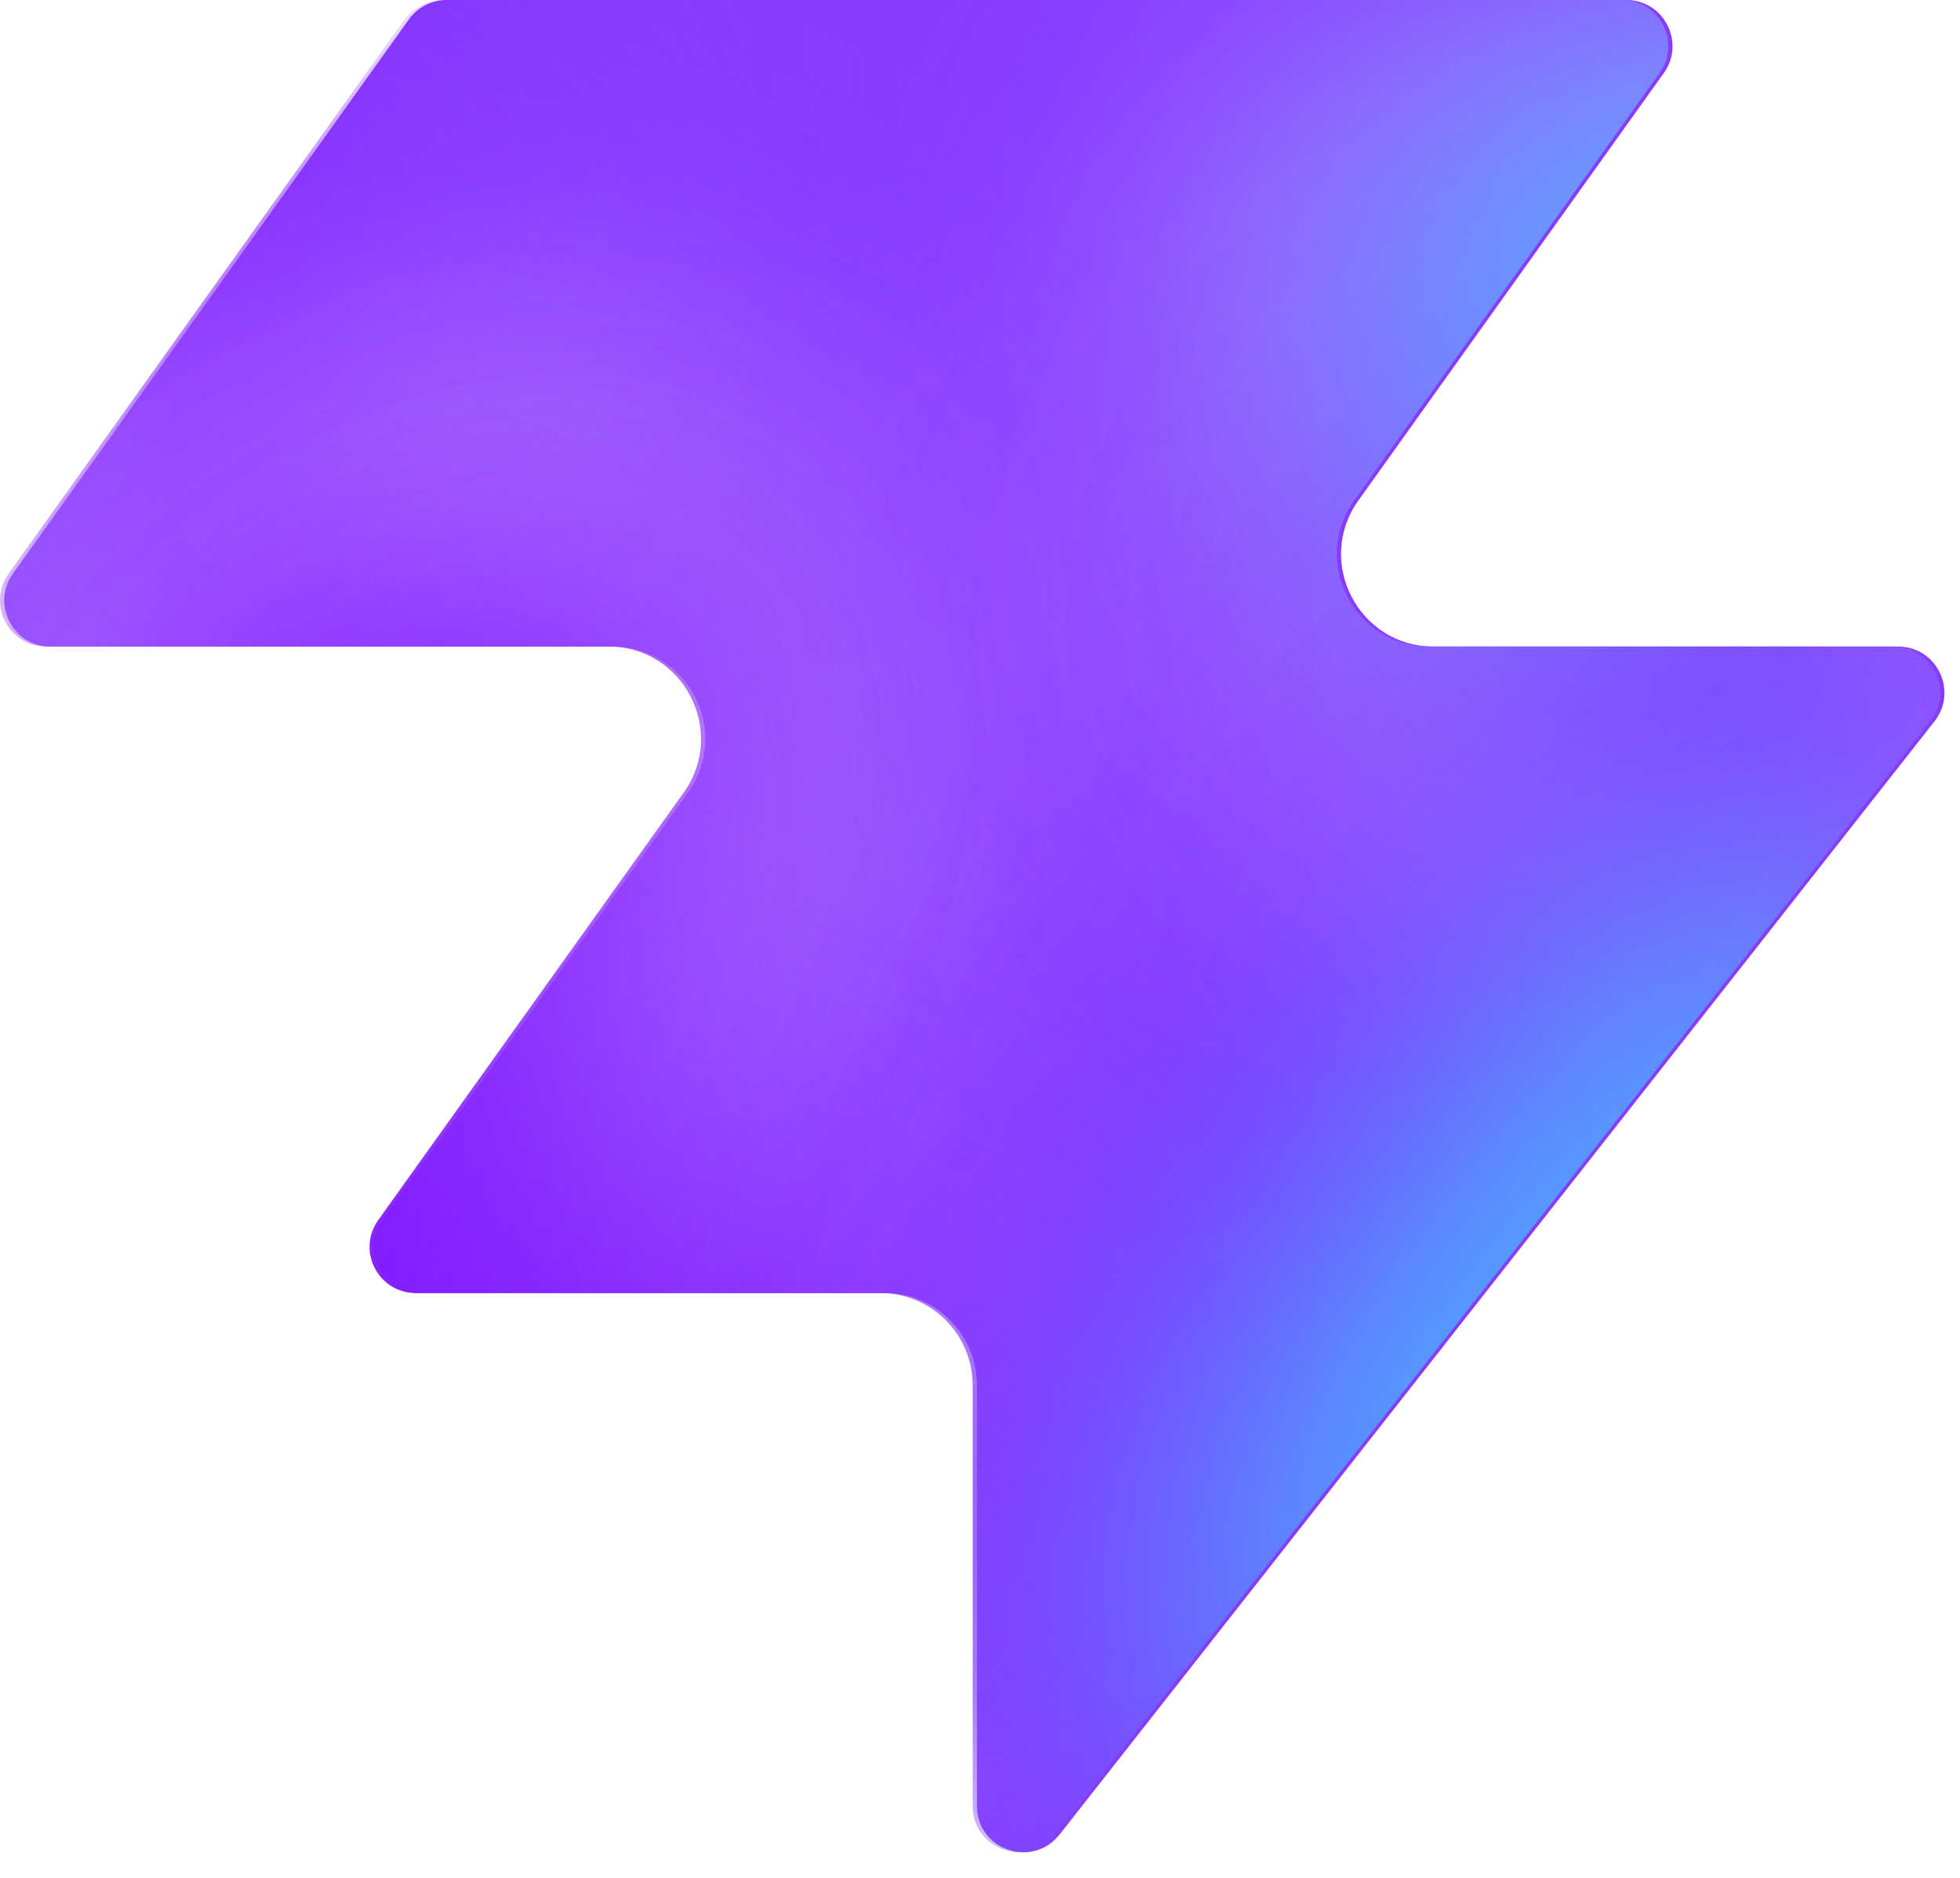
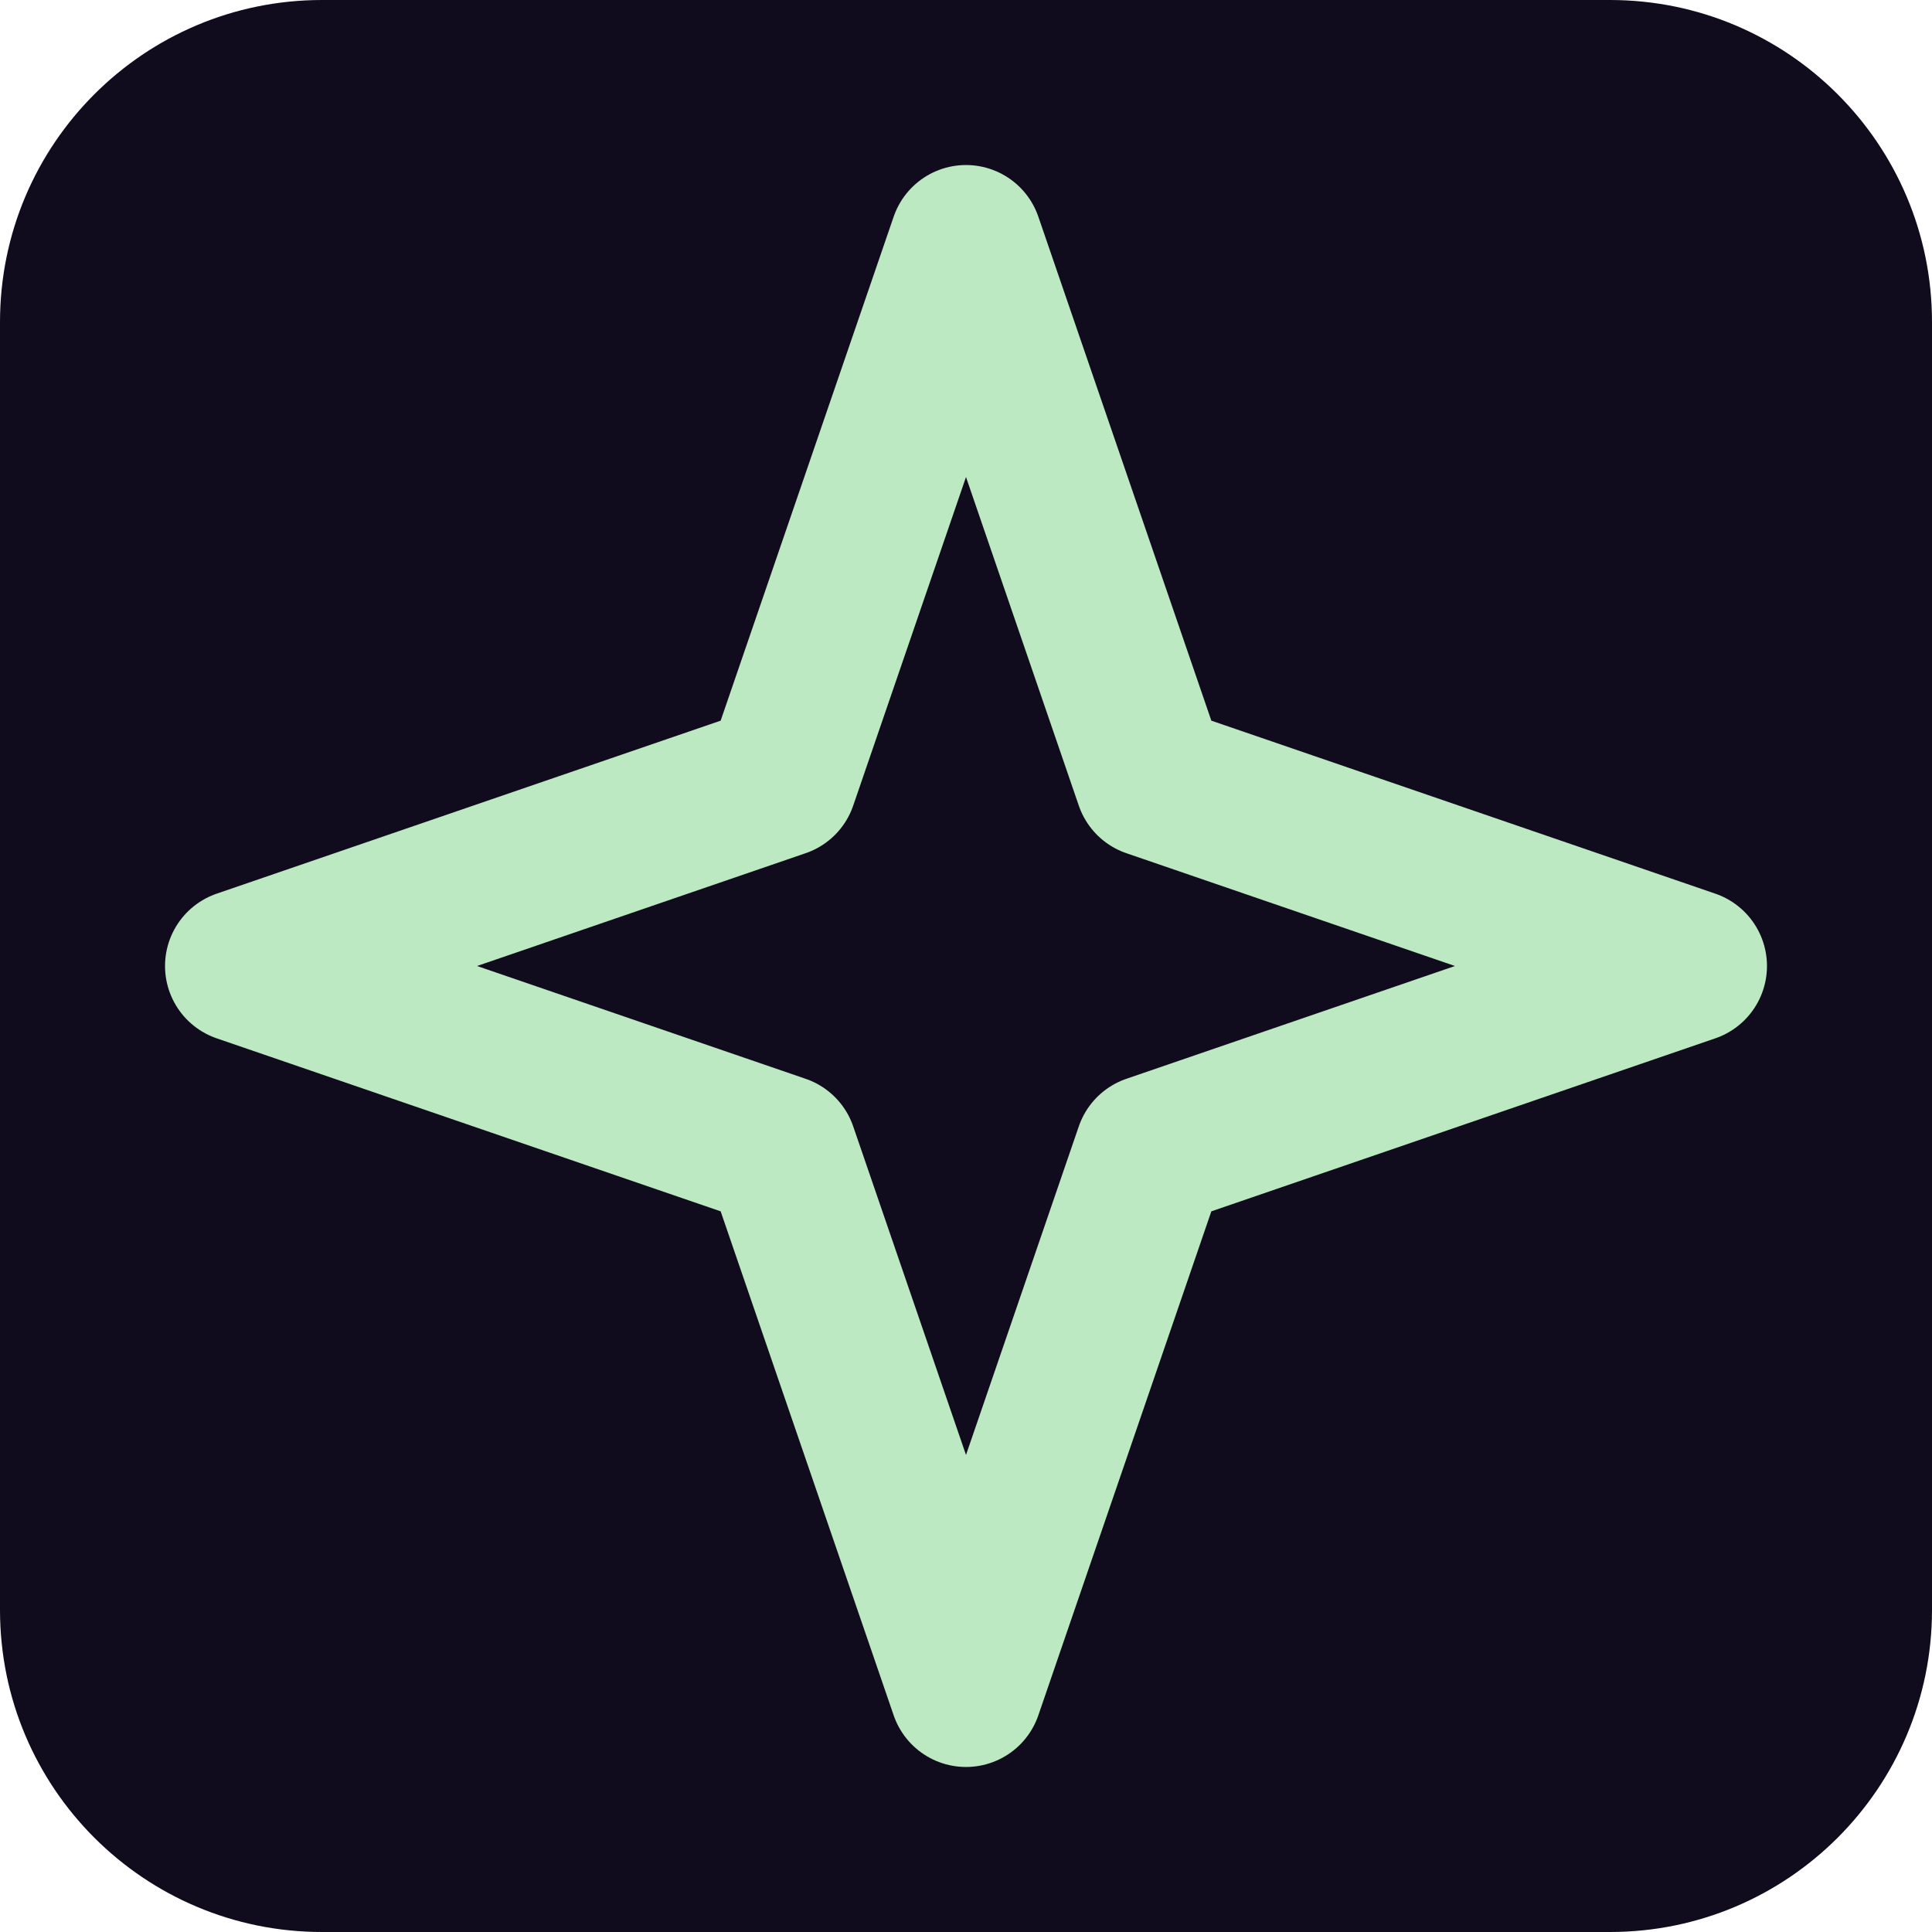
- <svg xmlns="http://www.w3.org/2000/svg" width="48" height="46" fill="none" viewBox="0 0 48 46">
-   <path fill="#863bff" d="M25.946 44.938c-.664.845-2.021.375-2.021-.698V33.937a2.26 2.26 0 0 0-2.262-2.262H10.287c-.92 0-1.456-1.04-.92-1.788l7.48-10.471c1.07-1.497 0-3.578-1.842-3.578H1.237c-.92 0-1.456-1.04-.92-1.788L10.013.474c.214-.297.556-.474.92-.474h28.894c.92 0 1.456 1.04.92 1.788l-7.48 10.471c-1.07 1.498 0 3.579 1.842 3.579h11.377c.943 0 1.473 1.088.89 1.83L25.947 44.94z" style="fill:#863bff;fill:color(display-p3 .525 .23 1);fill-opacity:1" />
-   <mask id="a" width="48" height="46" x="0" y="0" maskUnits="userSpaceOnUse" style="mask-type:alpha">
-     <path fill="#000" d="M25.842 44.938c-.664.844-2.021.375-2.021-.698V33.937a2.26 2.26 0 0 0-2.262-2.262H10.183c-.92 0-1.456-1.04-.92-1.788l7.48-10.471c1.07-1.498 0-3.579-1.842-3.579H1.133c-.92 0-1.456-1.04-.92-1.787L9.91.473c.214-.297.556-.474.92-.474h28.894c.92 0 1.456 1.04.92 1.788l-7.48 10.471c-1.07 1.498 0 3.578 1.842 3.578h11.377c.943 0 1.473 1.088.89 1.832L25.843 44.94z" style="fill:#000;fill-opacity:1" />
-   </mask>
-   <g mask="url(#a)">
-     <g filter="url(#b)">
-       <ellipse cx="5.508" cy="14.704" fill="#ede6ff" rx="5.508" ry="14.704" style="fill:#ede6ff;fill:color(display-p3 .927 .903 1);fill-opacity:1" transform="matrix(.00324 1 1 -.00324 -4.47 31.516)" />
-     </g>
-     <g filter="url(#c)">
-       <ellipse cx="10.399" cy="29.851" fill="#ede6ff" rx="10.399" ry="29.851" style="fill:#ede6ff;fill:color(display-p3 .927 .903 1);fill-opacity:1" transform="matrix(.00324 1 1 -.00324 -39.328 7.883)" />
-     </g>
-     <g filter="url(#d)">
-       <ellipse cx="5.508" cy="30.487" fill="#7e14ff" rx="5.508" ry="30.487" style="fill:#7e14ff;fill:color(display-p3 .492 .077 1);fill-opacity:1" transform="rotate(89.814 -25.913 -14.639)scale(1 -1)" />
-     </g>
-     <g filter="url(#e)">
-       <ellipse cx="5.508" cy="30.599" fill="#7e14ff" rx="5.508" ry="30.599" style="fill:#7e14ff;fill:color(display-p3 .492 .077 1);fill-opacity:1" transform="rotate(89.814 -32.644 -3.334)scale(1 -1)" />
-     </g>
-     <g filter="url(#f)">
-       <ellipse cx="5.508" cy="30.599" fill="#7e14ff" rx="5.508" ry="30.599" style="fill:#7e14ff;fill:color(display-p3 .492 .077 1);fill-opacity:1" transform="matrix(.00324 1 1 -.00324 -34.34 30.47)" />
-     </g>
-     <g filter="url(#g)">
-       <ellipse cx="14.072" cy="22.078" fill="#ede6ff" rx="14.072" ry="22.078" style="fill:#ede6ff;fill:color(display-p3 .927 .903 1);fill-opacity:1" transform="rotate(93.35 24.506 48.493)scale(-1 1)" />
-     </g>
-     <g filter="url(#h)">
-       <ellipse cx="3.47" cy="21.501" fill="#7e14ff" rx="3.47" ry="21.501" style="fill:#7e14ff;fill:color(display-p3 .492 .077 1);fill-opacity:1" transform="rotate(89.009 28.708 47.59)scale(-1 1)" />
-     </g>
-     <g filter="url(#i)">
-       <ellipse cx="3.47" cy="21.501" fill="#7e14ff" rx="3.47" ry="21.501" style="fill:#7e14ff;fill:color(display-p3 .492 .077 1);fill-opacity:1" transform="rotate(89.009 28.708 47.59)scale(-1 1)" />
-     </g>
-     <g filter="url(#j)">
-       <ellipse cx=".387" cy="8.972" fill="#7e14ff" rx="4.407" ry="29.108" style="fill:#7e14ff;fill:color(display-p3 .492 .077 1);fill-opacity:1" transform="rotate(39.51 .387 8.972)" />
-     </g>
-     <g filter="url(#k)">
-       <ellipse cx="47.523" cy="-6.092" fill="#7e14ff" rx="4.407" ry="29.108" style="fill:#7e14ff;fill:color(display-p3 .492 .077 1);fill-opacity:1" transform="rotate(37.892 47.523 -6.092)" />
-     </g>
-     <g filter="url(#l)">
-       <ellipse cx="41.412" cy="6.333" fill="#47bfff" rx="5.971" ry="9.665" style="fill:#47bfff;fill:color(display-p3 .28 .748 1);fill-opacity:1" transform="rotate(37.892 41.412 6.333)" />
-     </g>
-     <g filter="url(#m)">
-       <ellipse cx="-1.879" cy="38.332" fill="#7e14ff" rx="4.407" ry="29.108" style="fill:#7e14ff;fill:color(display-p3 .492 .077 1);fill-opacity:1" transform="rotate(37.892 -1.88 38.332)" />
-     </g>
-     <g filter="url(#n)">
-       <ellipse cx="-1.879" cy="38.332" fill="#7e14ff" rx="4.407" ry="29.108" style="fill:#7e14ff;fill:color(display-p3 .492 .077 1);fill-opacity:1" transform="rotate(37.892 -1.88 38.332)" />
-     </g>
-     <g filter="url(#o)">
-       <ellipse cx="35.651" cy="29.907" fill="#7e14ff" rx="4.407" ry="29.108" style="fill:#7e14ff;fill:color(display-p3 .492 .077 1);fill-opacity:1" transform="rotate(37.892 35.651 29.907)" />
-     </g>
-     <g filter="url(#p)">
-       <ellipse cx="38.418" cy="32.4" fill="#47bfff" rx="5.971" ry="15.297" style="fill:#47bfff;fill:color(display-p3 .28 .748 1);fill-opacity:1" transform="rotate(37.892 38.418 32.4)" />
-     </g>
-   </g>
-   <defs>
-     <filter id="b" width="60.045" height="41.654" x="-19.77" y="16.149" color-interpolation-filters="sRGB" filterUnits="userSpaceOnUse">
-       <feFlood flood-opacity="0" result="BackgroundImageFix" />
-       <feBlend in="SourceGraphic" in2="BackgroundImageFix" result="shape" />
-       <feGaussianBlur result="effect1_foregroundBlur_2002_17158" stdDeviation="7.659" />
-     </filter>
-     <filter id="c" width="90.34" height="51.437" x="-54.613" y="-7.533" color-interpolation-filters="sRGB" filterUnits="userSpaceOnUse">
-       <feFlood flood-opacity="0" result="BackgroundImageFix" />
-       <feBlend in="SourceGraphic" in2="BackgroundImageFix" result="shape" />
-       <feGaussianBlur result="effect1_foregroundBlur_2002_17158" stdDeviation="7.659" />
-     </filter>
-     <filter id="d" width="79.355" height="29.4" x="-49.64" y="2.03" color-interpolation-filters="sRGB" filterUnits="userSpaceOnUse">
-       <feFlood flood-opacity="0" result="BackgroundImageFix" />
-       <feBlend in="SourceGraphic" in2="BackgroundImageFix" result="shape" />
-       <feGaussianBlur result="effect1_foregroundBlur_2002_17158" stdDeviation="4.596" />
-     </filter>
-     <filter id="e" width="79.579" height="29.4" x="-45.045" y="20.029" color-interpolation-filters="sRGB" filterUnits="userSpaceOnUse">
-       <feFlood flood-opacity="0" result="BackgroundImageFix" />
-       <feBlend in="SourceGraphic" in2="BackgroundImageFix" result="shape" />
-       <feGaussianBlur result="effect1_foregroundBlur_2002_17158" stdDeviation="4.596" />
-     </filter>
-     <filter id="f" width="79.579" height="29.4" x="-43.513" y="21.178" color-interpolation-filters="sRGB" filterUnits="userSpaceOnUse">
-       <feFlood flood-opacity="0" result="BackgroundImageFix" />
-       <feBlend in="SourceGraphic" in2="BackgroundImageFix" result="shape" />
-       <feGaussianBlur result="effect1_foregroundBlur_2002_17158" stdDeviation="4.596" />
-     </filter>
-     <filter id="g" width="74.749" height="58.852" x="15.756" y="-17.901" color-interpolation-filters="sRGB" filterUnits="userSpaceOnUse">
-       <feFlood flood-opacity="0" result="BackgroundImageFix" />
-       <feBlend in="SourceGraphic" in2="BackgroundImageFix" result="shape" />
-       <feGaussianBlur result="effect1_foregroundBlur_2002_17158" stdDeviation="7.659" />
-     </filter>
-     <filter id="h" width="61.377" height="25.362" x="23.548" y="2.284" color-interpolation-filters="sRGB" filterUnits="userSpaceOnUse">
-       <feFlood flood-opacity="0" result="BackgroundImageFix" />
-       <feBlend in="SourceGraphic" in2="BackgroundImageFix" result="shape" />
-       <feGaussianBlur result="effect1_foregroundBlur_2002_17158" stdDeviation="4.596" />
-     </filter>
-     <filter id="i" width="61.377" height="25.362" x="23.548" y="2.284" color-interpolation-filters="sRGB" filterUnits="userSpaceOnUse">
-       <feFlood flood-opacity="0" result="BackgroundImageFix" />
-       <feBlend in="SourceGraphic" in2="BackgroundImageFix" result="shape" />
-       <feGaussianBlur result="effect1_foregroundBlur_2002_17158" stdDeviation="4.596" />
-     </filter>
-     <filter id="j" width="56.045" height="63.649" x="-27.636" y="-22.853" color-interpolation-filters="sRGB" filterUnits="userSpaceOnUse">
-       <feFlood flood-opacity="0" result="BackgroundImageFix" />
-       <feBlend in="SourceGraphic" in2="BackgroundImageFix" result="shape" />
-       <feGaussianBlur result="effect1_foregroundBlur_2002_17158" stdDeviation="4.596" />
-     </filter>
-     <filter id="k" width="54.814" height="64.646" x="20.116" y="-38.415" color-interpolation-filters="sRGB" filterUnits="userSpaceOnUse">
-       <feFlood flood-opacity="0" result="BackgroundImageFix" />
-       <feBlend in="SourceGraphic" in2="BackgroundImageFix" result="shape" />
-       <feGaussianBlur result="effect1_foregroundBlur_2002_17158" stdDeviation="4.596" />
-     </filter>
-     <filter id="l" width="33.541" height="35.313" x="24.641" y="-11.323" color-interpolation-filters="sRGB" filterUnits="userSpaceOnUse">
-       <feFlood flood-opacity="0" result="BackgroundImageFix" />
-       <feBlend in="SourceGraphic" in2="BackgroundImageFix" result="shape" />
-       <feGaussianBlur result="effect1_foregroundBlur_2002_17158" stdDeviation="4.596" />
-     </filter>
-     <filter id="m" width="54.814" height="64.646" x="-29.286" y="6.009" color-interpolation-filters="sRGB" filterUnits="userSpaceOnUse">
-       <feFlood flood-opacity="0" result="BackgroundImageFix" />
-       <feBlend in="SourceGraphic" in2="BackgroundImageFix" result="shape" />
-       <feGaussianBlur result="effect1_foregroundBlur_2002_17158" stdDeviation="4.596" />
-     </filter>
-     <filter id="n" width="54.814" height="64.646" x="-29.286" y="6.009" color-interpolation-filters="sRGB" filterUnits="userSpaceOnUse">
-       <feFlood flood-opacity="0" result="BackgroundImageFix" />
-       <feBlend in="SourceGraphic" in2="BackgroundImageFix" result="shape" />
-       <feGaussianBlur result="effect1_foregroundBlur_2002_17158" stdDeviation="4.596" />
-     </filter>
-     <filter id="o" width="54.814" height="64.646" x="8.244" y="-2.416" color-interpolation-filters="sRGB" filterUnits="userSpaceOnUse">
-       <feFlood flood-opacity="0" result="BackgroundImageFix" />
-       <feBlend in="SourceGraphic" in2="BackgroundImageFix" result="shape" />
-       <feGaussianBlur result="effect1_foregroundBlur_2002_17158" stdDeviation="4.596" />
-     </filter>
-     <filter id="p" width="39.409" height="43.623" x="18.713" y="10.588" color-interpolation-filters="sRGB" filterUnits="userSpaceOnUse">
-       <feFlood flood-opacity="0" result="BackgroundImageFix" />
-       <feBlend in="SourceGraphic" in2="BackgroundImageFix" result="shape" />
-       <feGaussianBlur result="effect1_foregroundBlur_2002_17158" stdDeviation="4.596" />
-     </filter>
-   </defs>
+ <svg xmlns="http://www.w3.org/2000/svg" viewBox="0 0 24 24" fill="none">
+   <rect width="24" height="24" rx="4" fill="#100c1d" />
+   <path d="m12 3 2.3 6.7L21 12l-6.7 2.3L12 21l-2.3-6.7L3 12l6.7-2.3Z" stroke="#bce9c1" stroke-width="1.9" stroke-linecap="round" stroke-linejoin="round" />
</svg>
